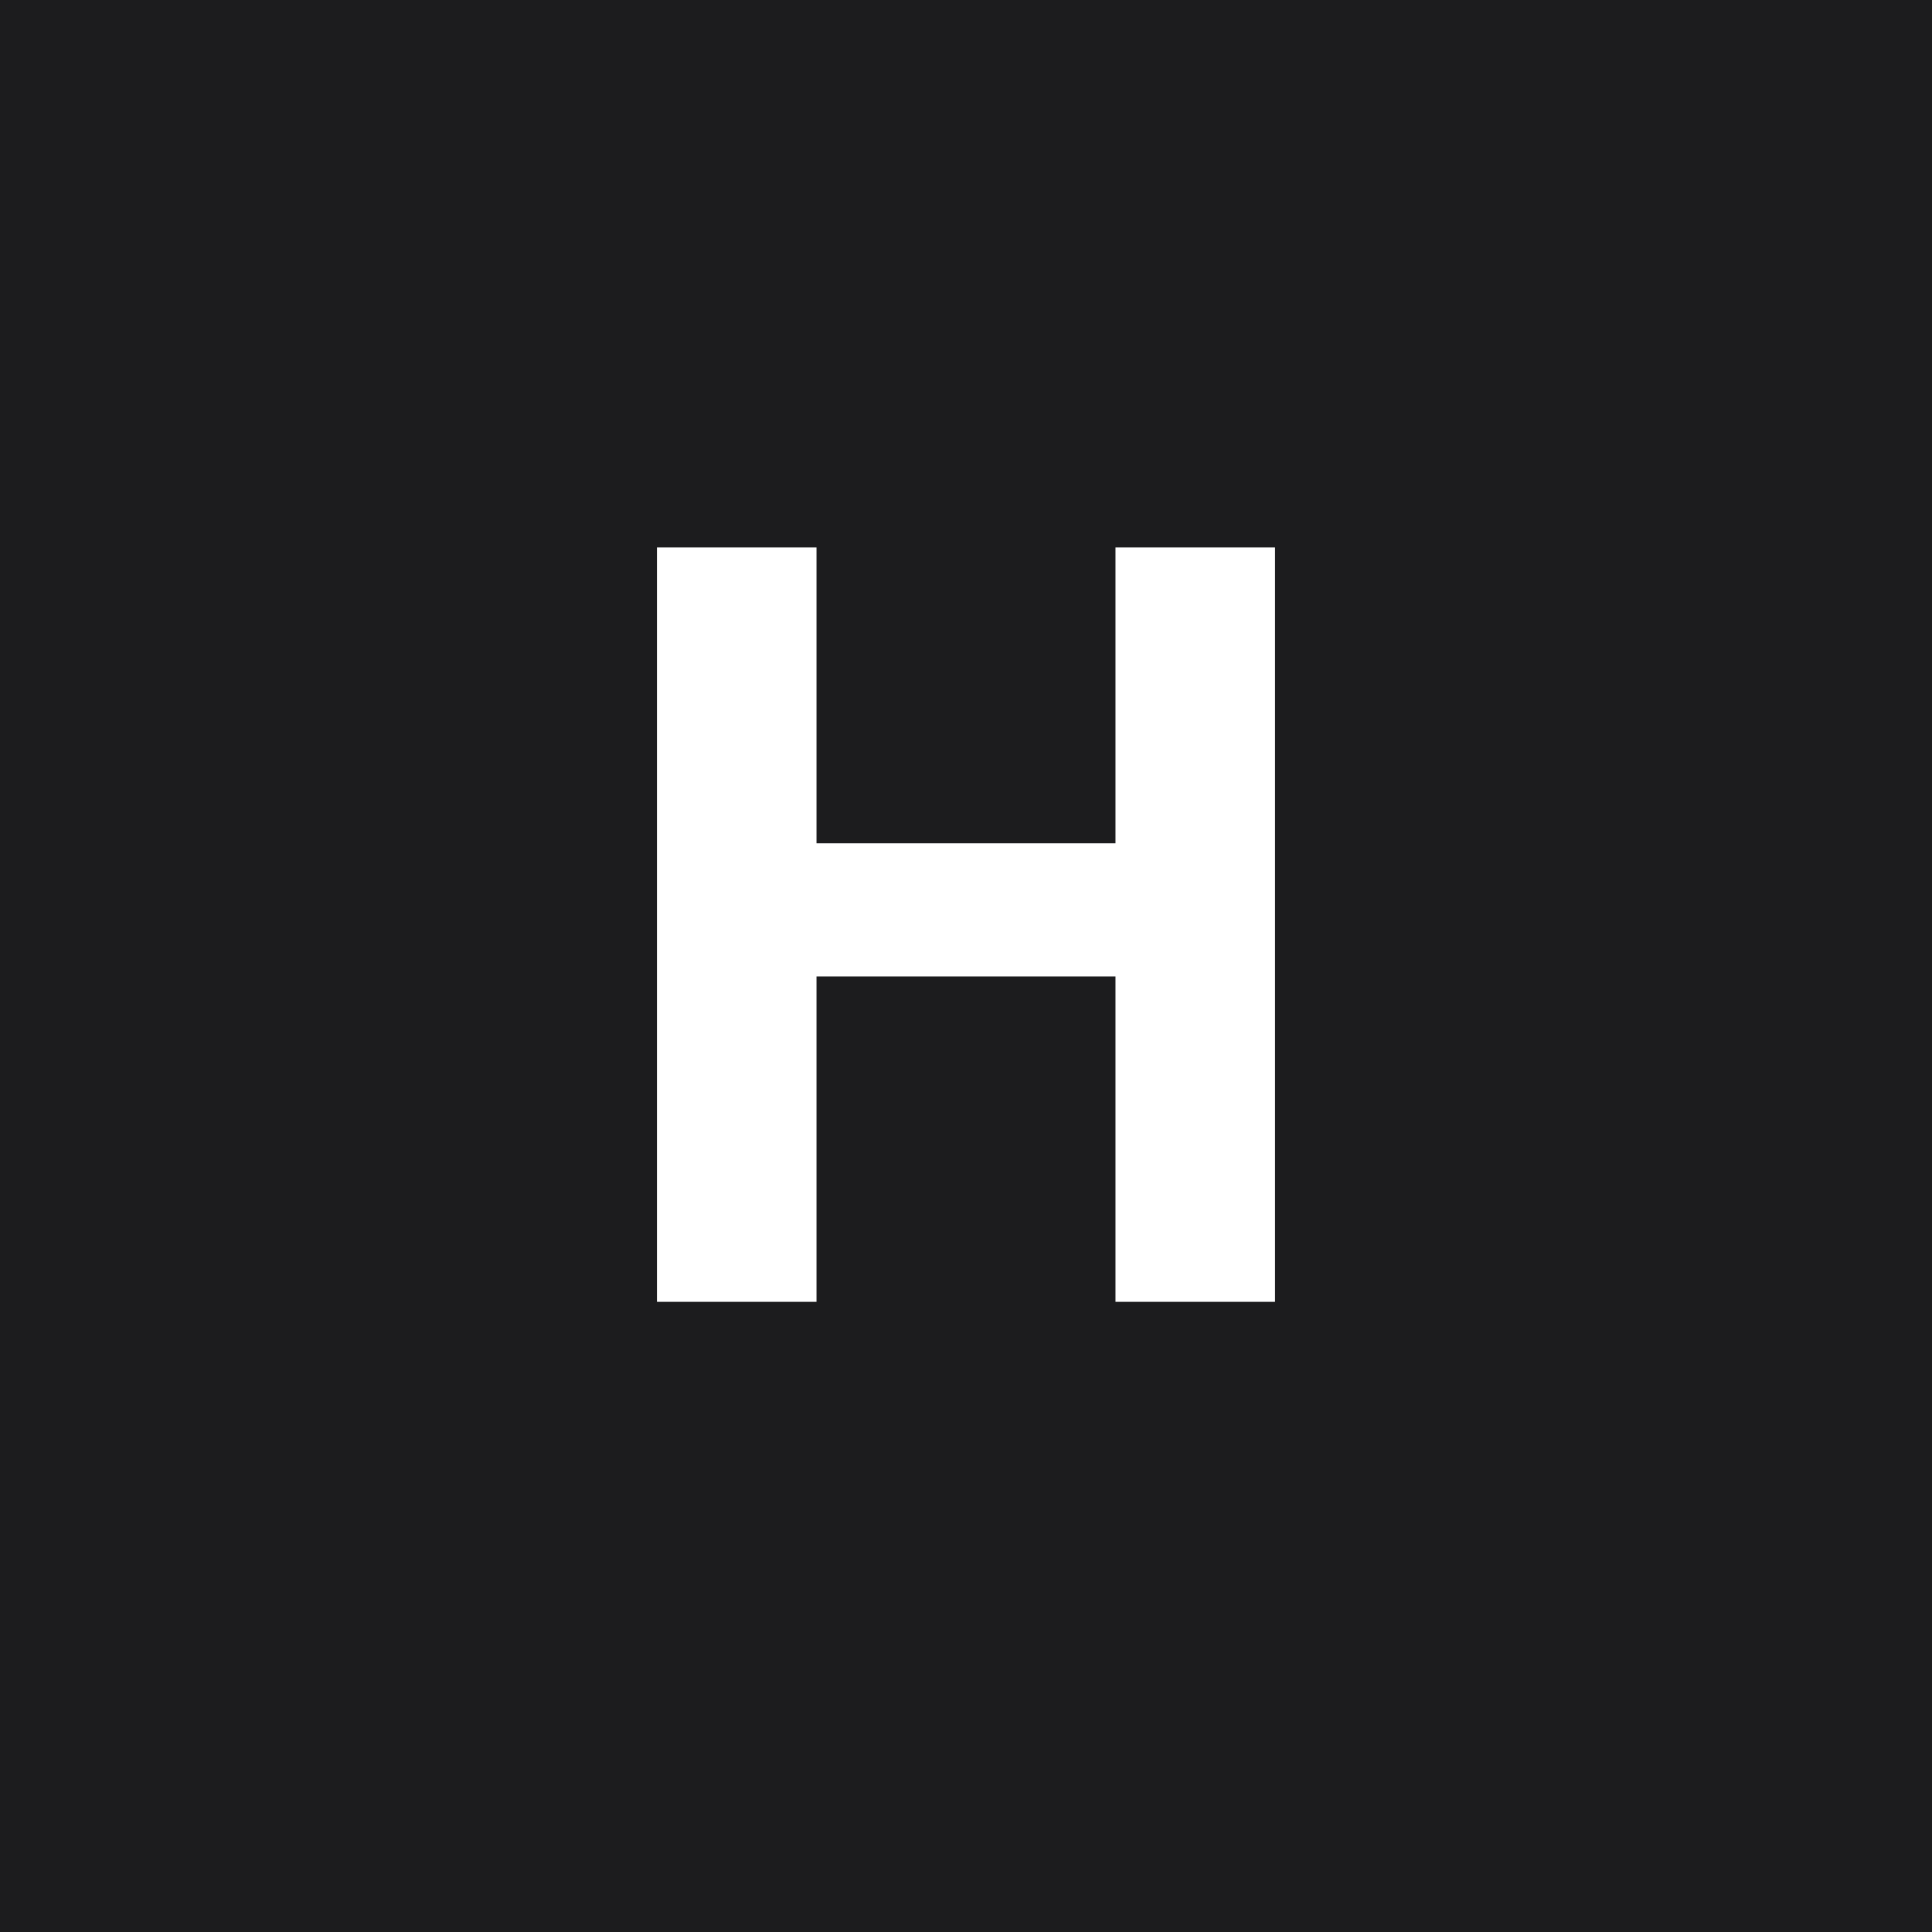
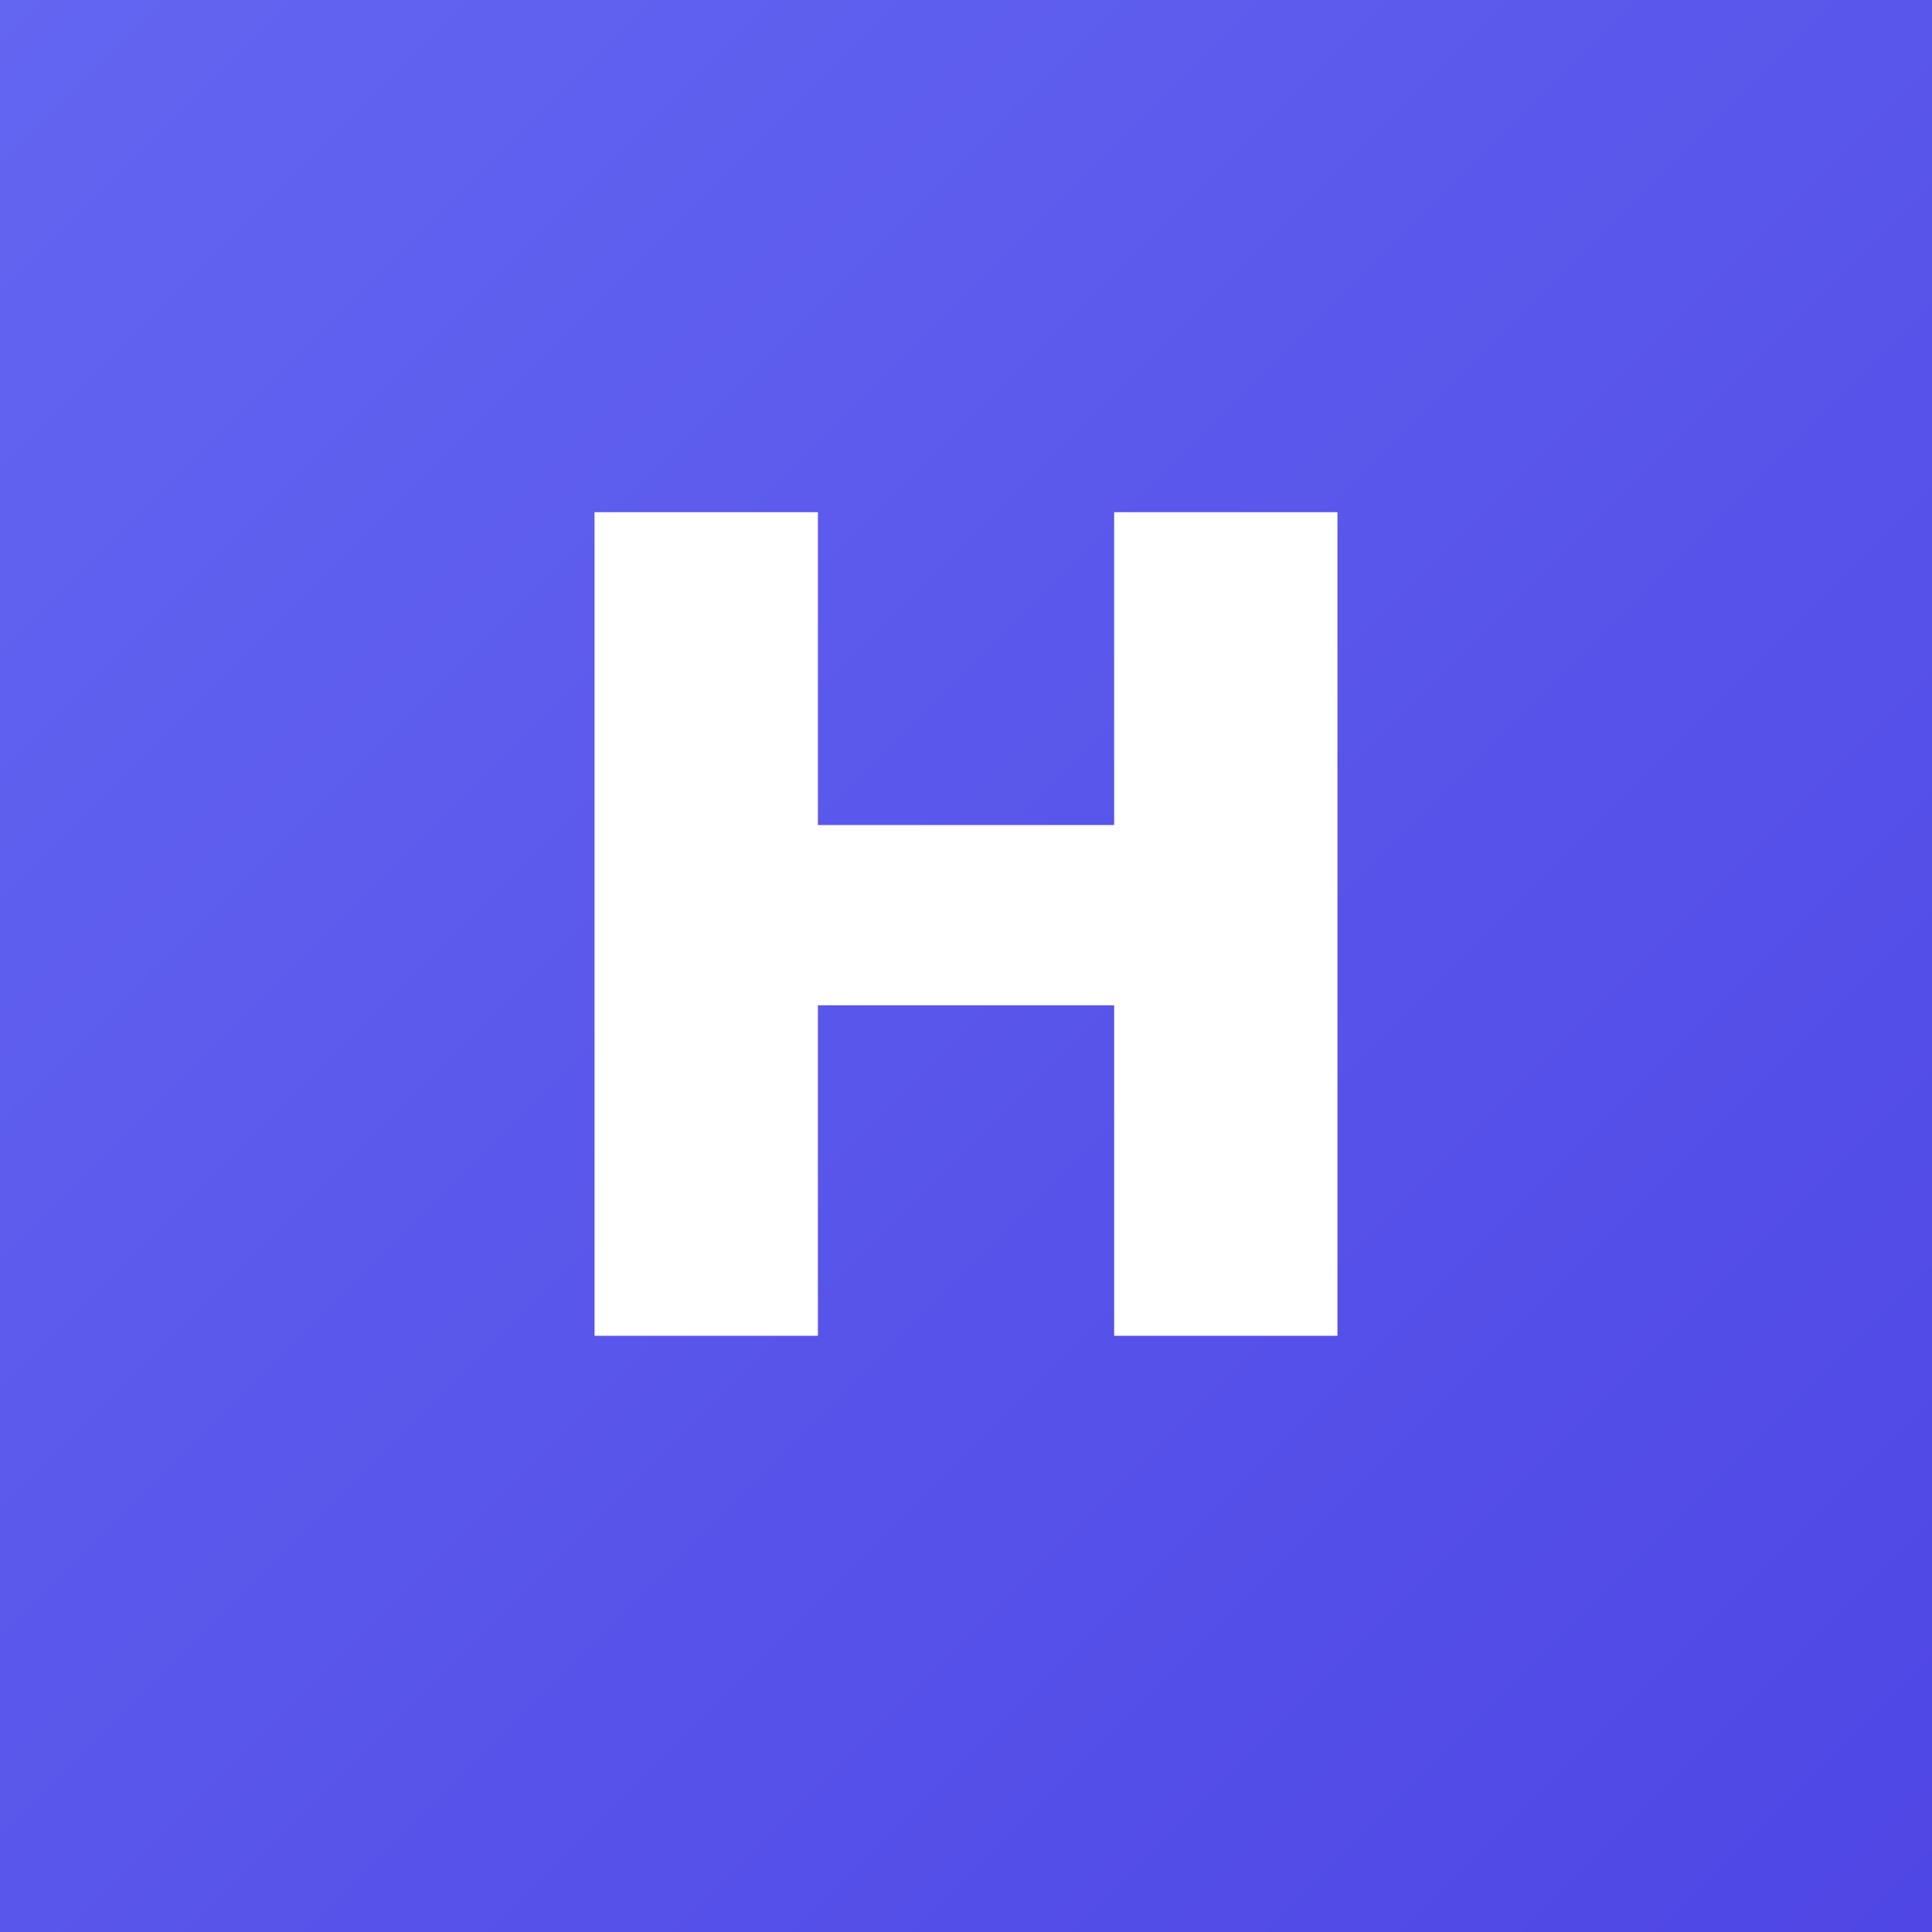
<svg xmlns="http://www.w3.org/2000/svg" viewBox="0 0 512 512">
-   <rect width="512" height="512" fill="#1C1C1E" />
-   <text x="256" y="345" font-family="system-ui,sans-serif" font-weight="800" font-size="280" fill="white" text-anchor="middle">H</text>
+   <defs>
+     <linearGradient id="g" x1="0%" y1="0%" x2="100%" y2="100%">
+       <stop offset="0%" stop-color="#6366f1" />
+       <stop offset="100%" stop-color="#4f46e5" />
+     </linearGradient>
+   </defs>
+   <rect width="512" height="512" fill="url(#g)" />
+   <text x="256" y="354" font-family="system-ui,-apple-system,BlinkMacSystemFont,'Helvetica Neue',sans-serif" font-weight="900" font-size="300" fill="white" text-anchor="middle">H</text>
</svg>
